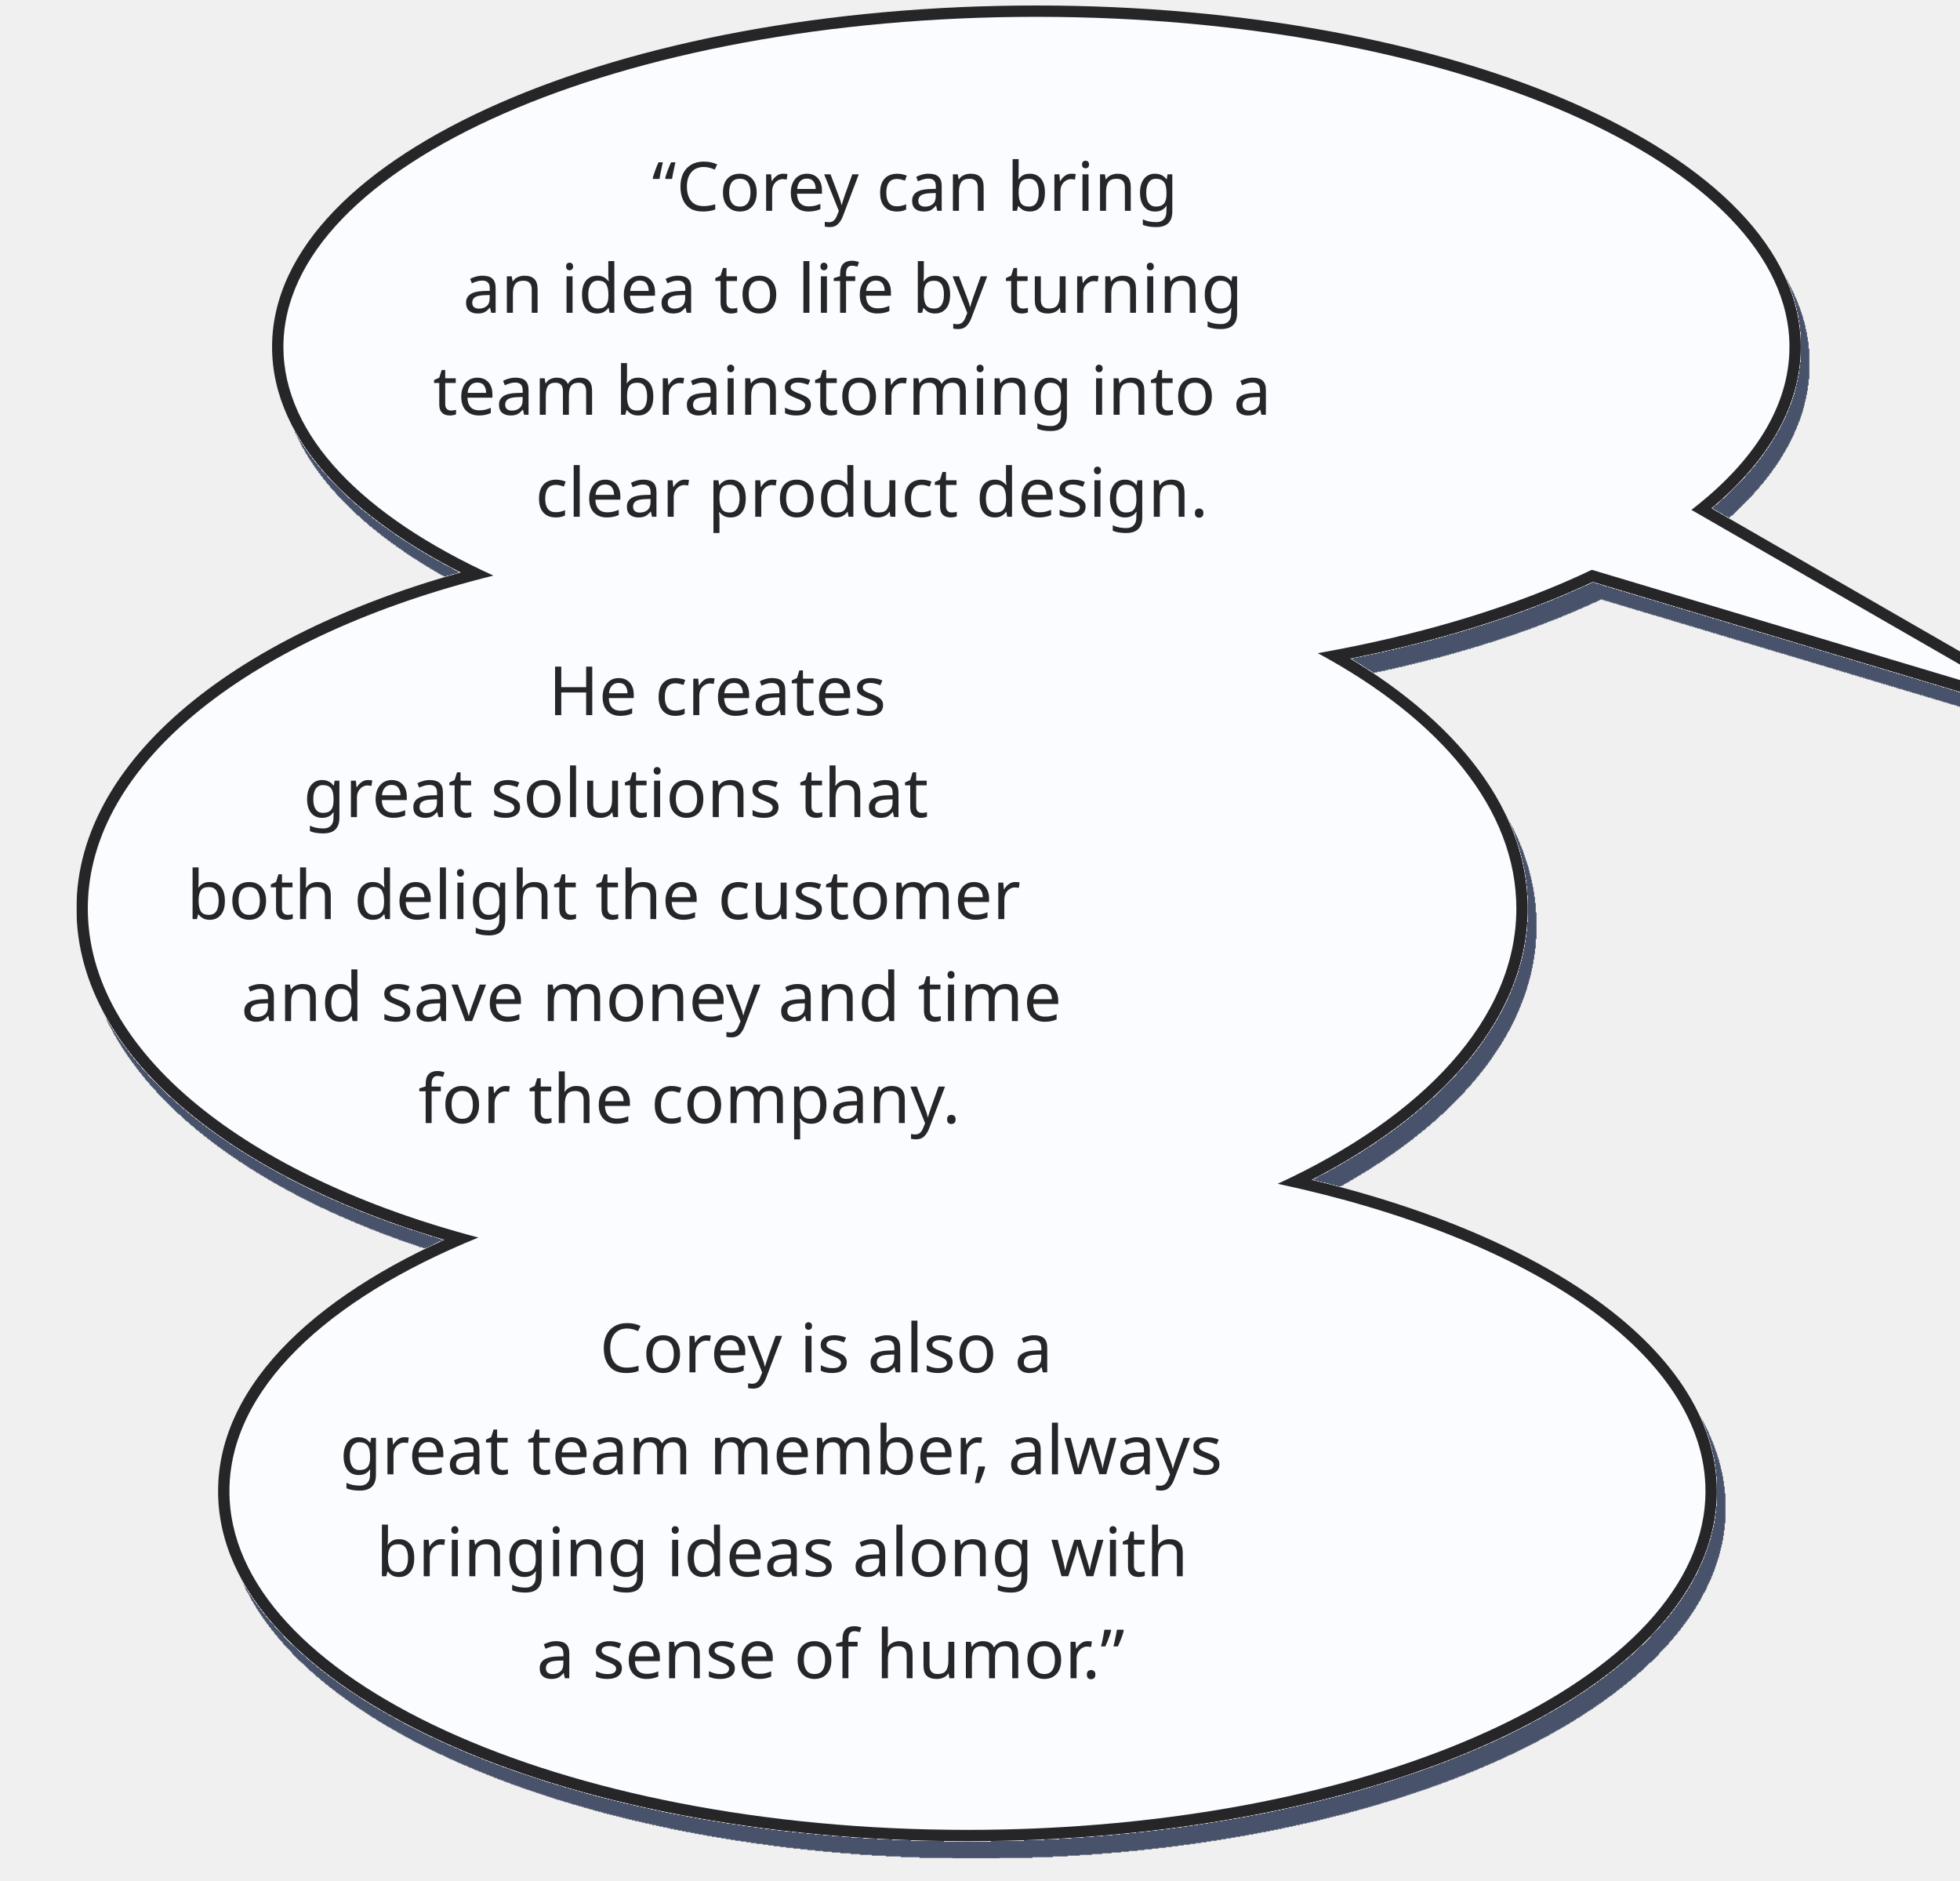
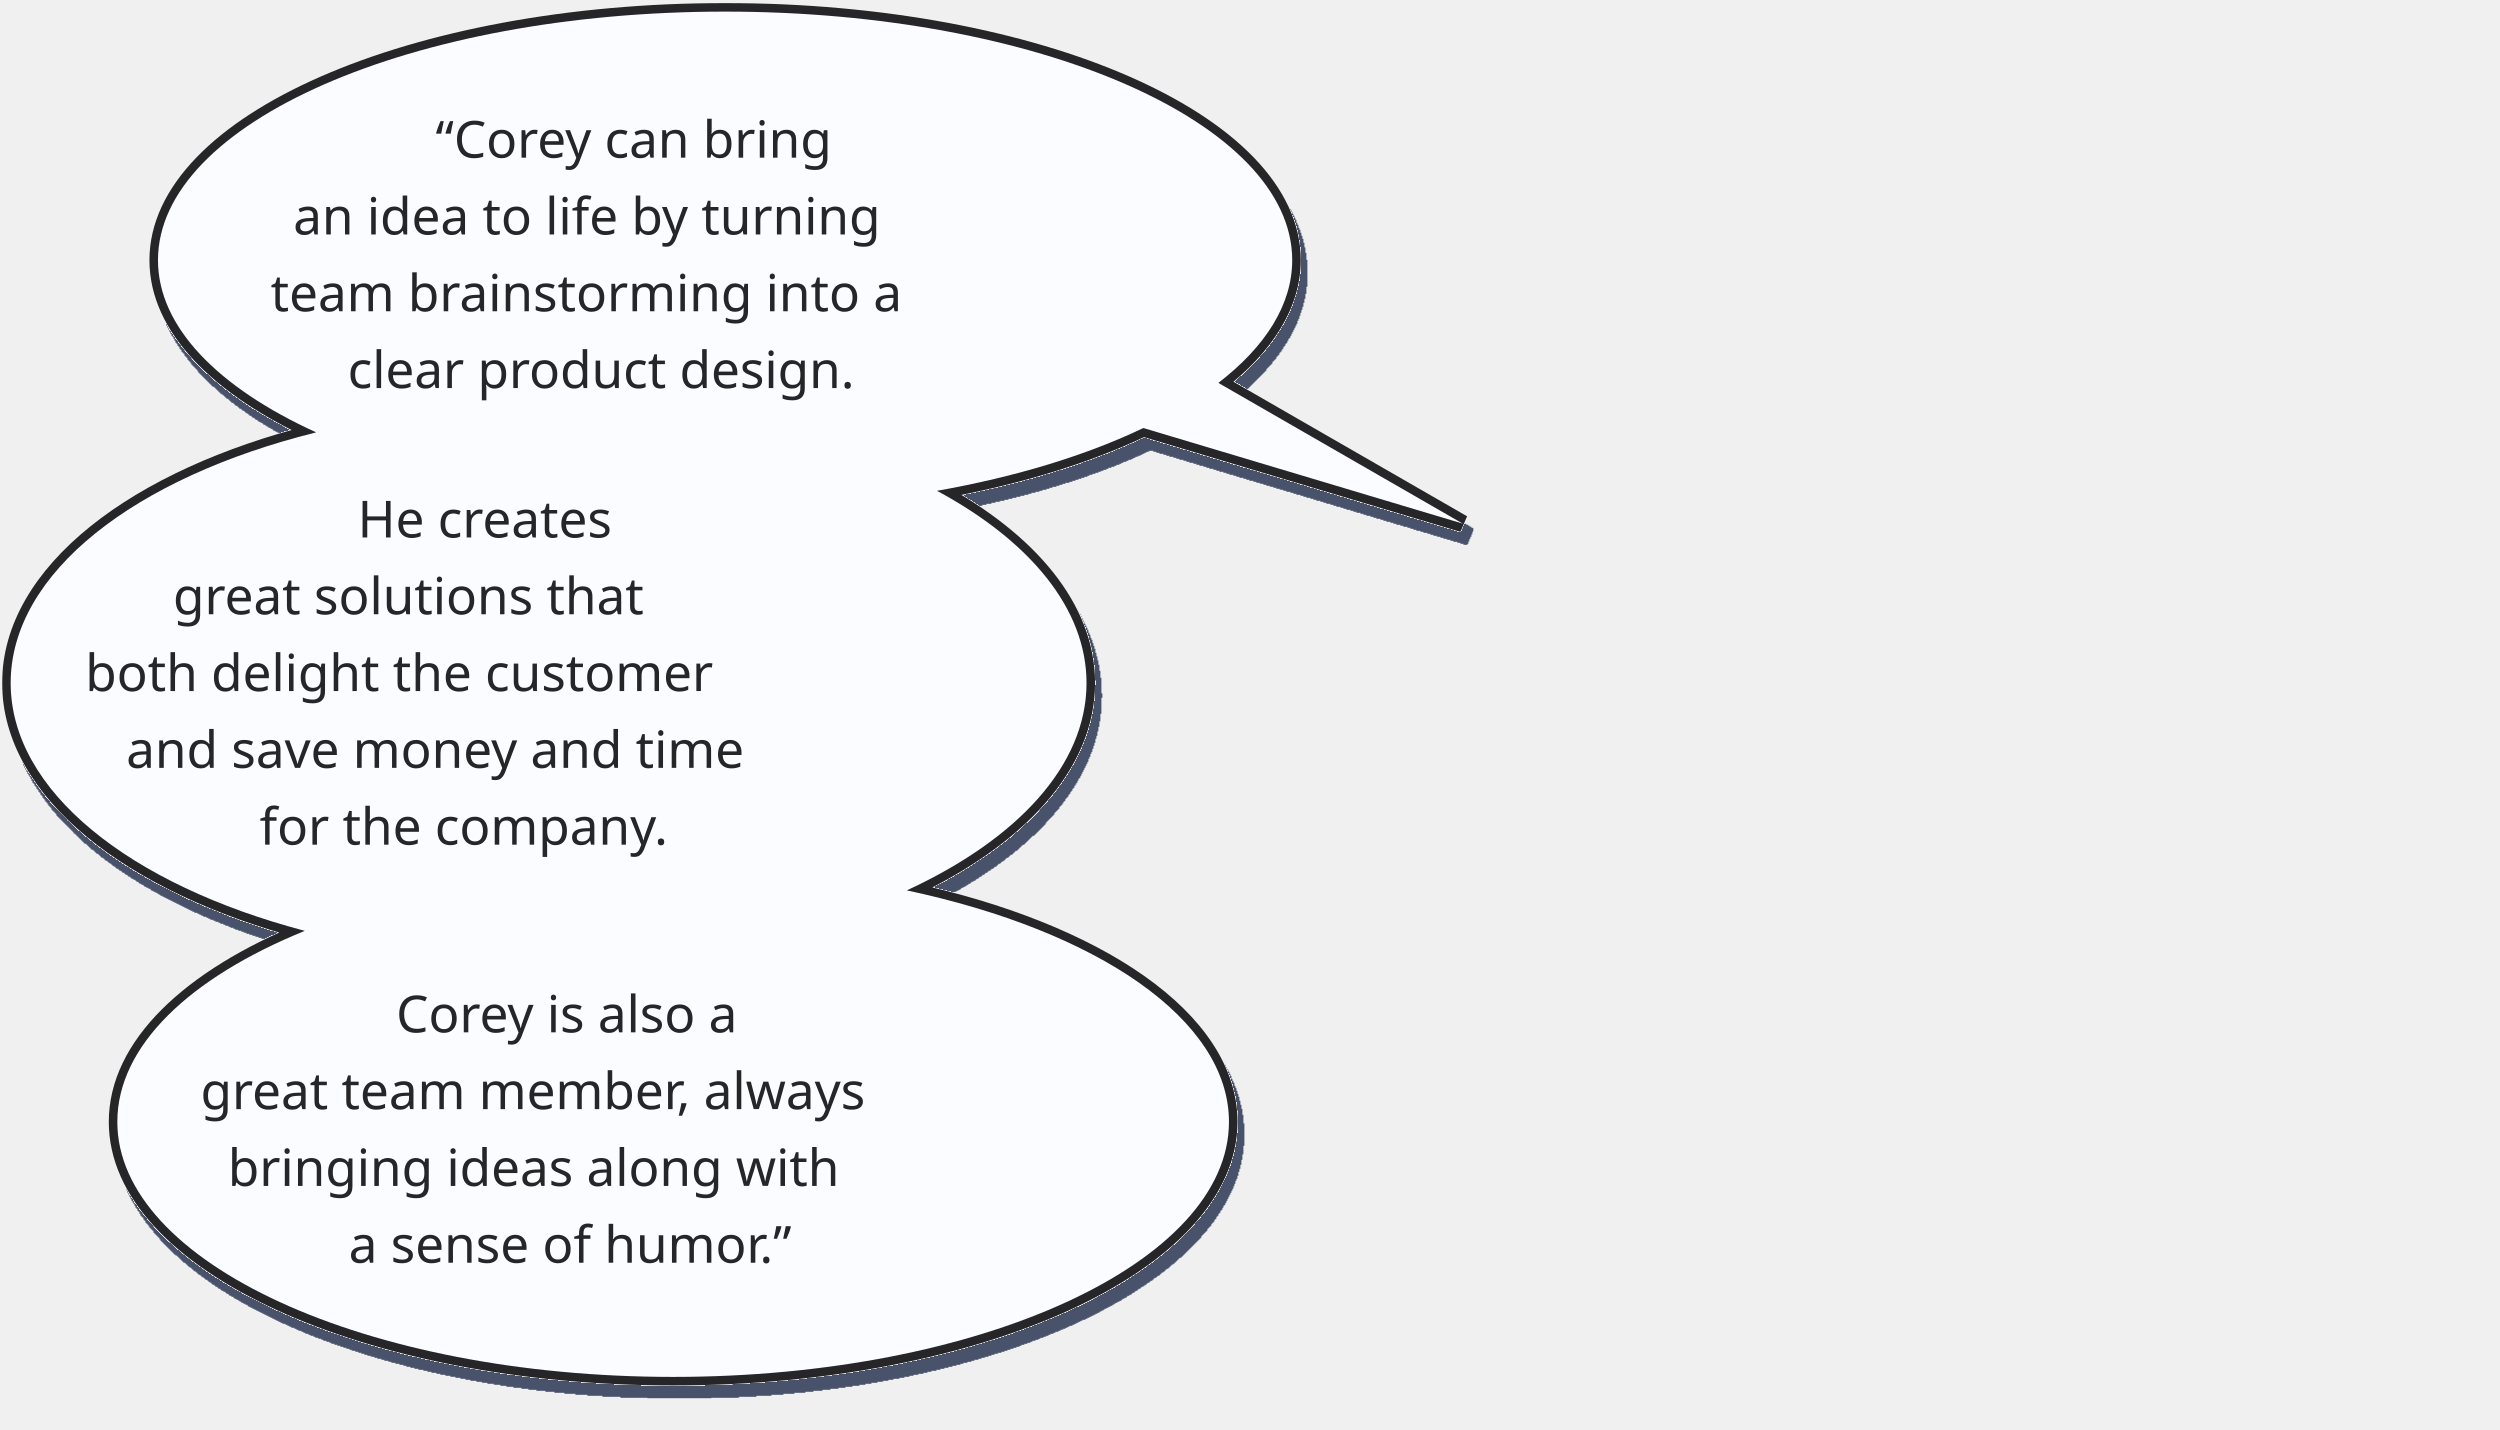
- <svg xmlns="http://www.w3.org/2000/svg" width="346" height="332" viewBox="0 0 346 332" fill="none">
-   <g filter="url(#filter0_d_871_128010)">
-     <mask id="path-1-outside-1_871_128010" maskUnits="userSpaceOnUse" x="13.5" y="0.969" width="344" height="325" fill="black">
-       <rect fill="white" x="13.5" y="0.969" width="344" height="325" />
-       <path d="M182.962 2.969C256.379 2.969 315.895 29.056 315.895 61.235C315.894 71.697 309.602 81.513 298.587 90.001L355.89 122.999L281.005 100.58C267.698 106.946 251.206 112.013 232.634 115.294C254.343 126.996 267.683 142.873 267.683 160.361C267.683 179.676 251.409 197.026 225.559 208.955C270.148 218.448 301.07 239.174 301.07 263.214C301.07 296.233 242.74 323 170.785 323C98.831 322.999 40.5 296.233 40.5 263.214C40.5 245.394 57.492 229.394 84.446 218.441C43.528 207.675 15.5 185.709 15.5 160.361C15.5 134.467 44.746 112.103 87.103 101.601C64.144 91.129 50.029 76.905 50.029 61.235C50.029 29.056 109.545 2.969 182.962 2.969Z" />
-     </mask>
-     <path d="M182.962 2.969C256.379 2.969 315.895 29.056 315.895 61.235C315.894 71.697 309.602 81.513 298.587 90.001L355.89 122.999L281.005 100.58C267.698 106.946 251.206 112.013 232.634 115.294C254.343 126.996 267.683 142.873 267.683 160.361C267.683 179.676 251.409 197.026 225.559 208.955C270.148 218.448 301.07 239.174 301.07 263.214C301.07 296.233 242.74 323 170.785 323C98.831 322.999 40.5 296.233 40.5 263.214C40.5 245.394 57.492 229.394 84.446 218.441C43.528 207.675 15.5 185.709 15.5 160.361C15.5 134.467 44.746 112.103 87.103 101.601C64.144 91.129 50.029 76.905 50.029 61.235C50.029 29.056 109.545 2.969 182.962 2.969Z" fill="#FAFCFF" />
-     <path d="M182.962 2.969L182.962 0.969L182.962 0.969L182.962 2.969ZM315.895 61.235L317.895 61.235V61.235H315.895ZM298.587 90.001L297.366 88.416L294.997 90.241L297.589 91.734L298.587 90.001ZM355.89 122.999L355.316 124.915L356.888 121.265L355.89 122.999ZM281.005 100.58L281.578 98.664L280.838 98.442L280.142 98.775L281.005 100.58ZM232.634 115.294L232.286 113.325L226.621 114.326L231.685 117.055L232.634 115.294ZM267.683 160.361L269.683 160.361V160.361H267.683ZM225.559 208.955L224.721 207.139L219.26 209.658L225.142 210.911L225.559 208.955ZM301.07 263.214L303.07 263.214L303.07 263.214L301.07 263.214ZM170.785 323L170.785 325H170.785V323ZM40.5 263.214L38.5 263.214V263.214H40.5ZM84.446 218.441L85.199 220.294L90.76 218.034L84.955 216.507L84.446 218.441ZM15.5 160.361L13.5 160.361L13.5 160.361L15.5 160.361ZM87.103 101.601L87.585 103.542L93.153 102.162L87.933 99.781L87.103 101.601ZM50.029 61.235L48.029 61.235L48.029 61.235L50.029 61.235ZM182.962 2.969V4.969C219.461 4.969 252.408 11.458 276.157 21.867C288.034 27.073 297.52 33.22 304.009 39.944C310.489 46.659 313.895 53.85 313.895 61.235H315.895H317.895C317.895 52.53 313.861 44.393 306.887 37.166C299.923 29.949 289.941 23.541 277.762 18.203C253.398 7.524 219.88 0.969 182.962 0.969V2.969ZM315.895 61.235L313.895 61.235C313.894 70.83 308.126 80.126 297.366 88.416L298.587 90.001L299.808 91.585C311.078 82.901 317.894 72.564 317.895 61.235L315.895 61.235ZM298.587 90.001L297.589 91.734L354.892 124.732L355.89 122.999L356.888 121.265L299.585 88.267L298.587 90.001ZM355.89 122.999L356.463 121.083L281.578 98.664L281.005 100.58L280.431 102.496L355.316 124.915L355.89 122.999ZM281.005 100.58L280.142 98.775C267.031 105.048 250.72 110.068 232.286 113.325L232.634 115.294L232.982 117.264C251.691 113.958 268.364 108.845 281.868 102.384L281.005 100.58ZM232.634 115.294L231.685 117.055C253.149 128.624 265.683 143.974 265.683 160.361H267.683H269.683C269.683 141.772 255.537 125.367 233.583 113.534L232.634 115.294ZM267.683 160.361L265.683 160.361C265.683 178.465 250.362 195.306 224.721 207.139L225.559 208.955L226.397 210.771C252.455 198.746 269.683 180.887 269.683 160.361L267.683 160.361ZM225.559 208.955L225.142 210.911C247.266 215.621 265.867 223.094 278.883 232.264C291.933 241.458 299.07 252.122 299.07 263.214L301.07 263.214L303.07 263.214C303.07 250.266 294.746 238.547 281.187 228.994C267.595 219.419 248.44 211.782 225.975 206.998L225.559 208.955ZM301.07 263.214H299.07C299.07 278.467 285.511 292.918 262.077 303.671C238.816 314.345 206.542 321 170.785 321V323V325C206.983 325 239.851 318.271 263.745 307.307C287.465 296.422 303.07 280.98 303.07 263.214H301.07ZM170.785 323L170.785 321C135.029 321 102.754 314.345 79.494 303.671C56.059 292.918 42.5 278.467 42.5 263.214H40.5H38.5C38.5 280.98 54.106 296.422 77.826 307.307C101.719 318.271 134.587 325 170.785 325L170.785 323ZM40.5 263.214L42.5 263.214C42.5 254.986 46.415 247.011 53.778 239.668C61.149 232.317 71.88 225.706 85.199 220.294L84.446 218.441L83.693 216.588C70.058 222.129 58.816 228.994 50.953 236.836C43.081 244.686 38.5 253.622 38.5 263.214L40.5 263.214ZM84.446 218.441L84.955 216.507C64.687 211.174 47.739 203.098 35.902 193.327C24.061 183.553 17.5 172.239 17.5 160.361L15.5 160.361L13.5 160.361C13.5 173.831 20.953 186.174 33.355 196.412C45.762 206.653 63.287 214.942 83.937 220.375L84.446 218.441ZM15.5 160.361H17.5C17.5 148.227 24.347 136.681 36.671 126.767C48.989 116.859 66.599 108.745 87.585 103.542L87.103 101.601L86.622 99.66C65.25 104.959 47.059 113.278 34.164 123.651C21.276 134.018 13.5 146.601 13.5 160.361H15.5ZM87.103 101.601L87.933 99.781C65.091 89.363 52.029 75.63 52.029 61.235L50.029 61.235L48.029 61.235C48.029 78.18 63.197 92.896 86.274 103.421L87.103 101.601ZM50.029 61.235H52.029C52.029 53.85 55.435 46.659 61.915 39.944C68.404 33.22 77.89 27.073 89.767 21.867C113.515 11.458 146.463 4.969 182.962 4.969L182.962 2.969L182.962 0.969C146.044 0.969 112.526 7.524 88.162 18.203C75.982 23.541 66.001 29.949 59.037 37.166C52.063 44.393 48.029 52.53 48.029 61.235H50.029Z" fill="#262629" mask="url(#path-1-outside-1_871_128010)" />
+ <svg xmlns="http://www.w3.org/2000/svg" width="586" height="335" viewBox="0 0 586 335" fill="none">
+   <g id="kaitlynn-words3">
+     <g id="bubbles" filter="url(#filter0_d_907_196630)">
+       <mask id="path-1-outside-1_907_196630" maskUnits="userSpaceOnUse" x="0.5" y="0.719" width="344" height="325" fill="black">
+         <rect fill="white" x="0.5" y="0.719" width="344" height="325" />
+         <path d="M169.962 2.719C243.379 2.719 302.895 28.806 302.895 60.985C302.894 71.447 296.602 81.263 285.587 89.751L342.89 122.749L268.005 100.33C254.698 106.696 238.206 111.763 219.634 115.044C241.343 126.746 254.683 142.623 254.683 160.111C254.683 179.426 238.409 196.776 212.559 208.705C257.148 218.198 288.07 238.924 288.07 262.964C288.07 295.983 229.74 322.75 157.785 322.75C85.831 322.749 27.5 295.983 27.5 262.964C27.5 245.144 44.492 229.144 71.446 218.191C30.528 207.425 2.5 185.459 2.5 160.111C2.5 134.217 31.746 111.853 74.103 101.351C51.144 90.879 37.029 76.655 37.029 60.985C37.029 28.806 96.545 2.719 169.962 2.719Z" />
+       </mask>
+       <path d="M169.962 2.719C243.379 2.719 302.895 28.806 302.895 60.985C302.894 71.447 296.602 81.263 285.587 89.751L342.89 122.749L268.005 100.33C254.698 106.696 238.206 111.763 219.634 115.044C241.343 126.746 254.683 142.623 254.683 160.111C254.683 179.426 238.409 196.776 212.559 208.705C257.148 218.198 288.07 238.924 288.07 262.964C288.07 295.983 229.74 322.75 157.785 322.75C85.831 322.749 27.5 295.983 27.5 262.964C27.5 245.144 44.492 229.144 71.446 218.191C30.528 207.425 2.5 185.459 2.5 160.111C2.5 134.217 31.746 111.853 74.103 101.351C51.144 90.879 37.029 76.655 37.029 60.985C37.029 28.806 96.545 2.719 169.962 2.719Z" fill="#FAFCFF" />
+       <path d="M169.962 2.719L169.962 0.719L169.962 0.719L169.962 2.719ZM302.895 60.985L304.895 60.985V60.985H302.895ZM285.587 89.751L284.366 88.166L281.997 89.991L284.589 91.484L285.587 89.751ZM342.89 122.749L342.316 124.665L343.888 121.015L342.89 122.749ZM268.005 100.33L268.578 98.414L267.838 98.192L267.142 98.525L268.005 100.33ZM219.634 115.044L219.286 113.075L213.621 114.076L218.685 116.805L219.634 115.044ZM254.683 160.111L256.683 160.111V160.111H254.683ZM212.559 208.705L211.721 206.889L206.26 209.408L212.142 210.661L212.559 208.705ZM288.07 262.964L290.07 262.964L290.07 262.964L288.07 262.964ZM157.785 322.75L157.785 324.75H157.785V322.75ZM27.5 262.964L25.5 262.964V262.964H27.5ZM71.446 218.191L72.199 220.044L77.76 217.784L71.955 216.257L71.446 218.191ZM2.5 160.111L0.5 160.111L0.5 160.111L2.5 160.111ZM74.103 101.351L74.585 103.292L80.153 101.912L74.933 99.531L74.103 101.351ZM37.029 60.985L35.029 60.985L35.029 60.985L37.029 60.985ZM169.962 2.719V4.719C206.461 4.719 239.408 11.208 263.157 21.617C275.034 26.823 284.52 32.97 291.009 39.694C297.489 46.409 300.895 53.6 300.895 60.985H302.895H304.895C304.895 52.28 300.861 44.143 293.887 36.916C286.923 29.699 276.941 23.291 264.762 17.953C240.398 7.274 206.88 0.719 169.962 0.719V2.719ZM302.895 60.985L300.895 60.985C300.894 70.58 295.126 79.876 284.366 88.166L285.587 89.751L286.808 91.335C298.078 82.651 304.894 72.314 304.895 60.985L302.895 60.985ZM285.587 89.751L284.589 91.484L341.892 124.482L342.89 122.749L343.888 121.015L286.585 88.017L285.587 89.751ZM342.89 122.749L343.463 120.833L268.578 98.414L268.005 100.33L267.431 102.246L342.316 124.665L342.89 122.749ZM268.005 100.33L267.142 98.525C254.031 104.798 237.72 109.818 219.286 113.075L219.634 115.044L219.982 117.014C238.691 113.708 255.364 108.595 268.868 102.134L268.005 100.33ZM219.634 115.044L218.685 116.805C240.149 128.374 252.683 143.724 252.683 160.111H254.683H256.683C256.683 141.522 242.537 125.117 220.583 113.284L219.634 115.044ZM254.683 160.111L252.683 160.111C252.683 178.215 237.362 195.056 211.721 206.889L212.559 208.705L213.397 210.521C239.455 198.496 256.683 180.637 256.683 160.111L254.683 160.111ZM212.559 208.705L212.142 210.661C234.266 215.371 252.867 222.844 265.883 232.014C278.933 241.208 286.07 251.872 286.07 262.964L288.07 262.964L290.07 262.964C290.07 250.016 281.746 238.297 268.187 228.744C254.595 219.169 235.44 211.532 212.975 206.748L212.559 208.705ZM288.07 262.964H286.07C286.07 278.217 272.511 292.668 249.077 303.421C225.816 314.095 193.542 320.75 157.785 320.75V322.75V324.75C193.983 324.75 226.851 318.021 250.745 307.057C274.465 296.172 290.07 280.73 290.07 262.964H288.07ZM157.785 322.75L157.785 320.75C122.029 320.75 89.754 314.095 66.494 303.421C43.059 292.668 29.5 278.217 29.5 262.964H27.5H25.5C25.5 280.73 41.106 296.172 64.826 307.057C88.719 318.021 121.587 324.75 157.785 324.75L157.785 322.75ZM27.5 262.964L29.5 262.964C29.5 254.736 33.415 246.761 40.778 239.418C48.149 232.067 58.88 225.456 72.199 220.044L71.446 218.191L70.693 216.338C57.058 221.879 45.816 228.744 37.953 236.586C30.081 244.436 25.5 253.372 25.5 262.964L27.5 262.964ZM71.446 218.191L71.955 216.257C51.687 210.924 34.739 202.848 22.902 193.077C11.061 183.303 4.5 171.989 4.5 160.111L2.5 160.111L0.5 160.111C0.5 173.581 7.953 185.924 20.355 196.162C32.762 206.403 50.287 214.692 70.937 220.125L71.446 218.191ZM2.5 160.111H4.5C4.5 147.977 11.347 136.431 23.671 126.517C35.989 116.609 53.599 108.495 74.585 103.292L74.103 101.351L73.622 99.41C52.25 104.709 34.059 113.028 21.164 123.401C8.276 133.768 0.5 146.351 0.5 160.111H2.5ZM74.103 101.351L74.933 99.531C52.091 89.113 39.029 75.38 39.029 60.985L37.029 60.985L35.029 60.985C35.029 77.93 50.197 92.646 73.274 103.171L74.103 101.351ZM37.029 60.985H39.029C39.029 53.6 42.435 46.409 48.915 39.694C55.404 32.97 64.89 26.823 76.767 21.617C100.515 11.208 133.463 4.719 169.962 4.719L169.962 2.719L169.962 0.719C133.044 0.719 99.525 7.274 75.162 17.953C62.982 23.291 53.001 29.699 46.037 36.916C39.063 44.143 35.029 52.28 35.029 60.985H37.029Z" fill="#262629" mask="url(#path-1-outside-1_907_196630)" />
+     </g>
+     <text id="He creates great solutions that both delight the customer and save money and time for the company." fill="#262629" xml:space="preserve" style="white-space: pre" font-family="Anime Ace" font-size="12" letter-spacing="0em">
+       <tspan x="83.832" y="125.983">He creates 
+ </tspan>
+       <tspan x="40.555" y="143.983">great solutions that 
+ </tspan>
+       <tspan x="19.982" y="161.983">both delight the customer 
+ </tspan>
+       <tspan x="29.58" y="179.983">and save money and time
+ </tspan>
+       <tspan x="57.711" y="197.983"> for the company. </tspan>
+     </text>
+     <text id="Corey is also a great team member, always bringing ideas along with a sense of humor.â" fill="#262629" xml:space="preserve" style="white-space: pre" font-family="Anime Ace" font-size="12" letter-spacing="0em">
+       <tspan x="92.853" y="241.986">Corey is also a 
+ </tspan>
+       <tspan x="47.003" y="259.986">great team member, always </tspan>
+       <tspan x="53.407" y="277.986">bringing ideas along with 
+ </tspan>
+       <tspan x="81.732" y="295.986">a sense of humor.”</tspan>
+     </text>
+     <text id="âCorey can bring an idea to life by turning team brainstorming into a clear product design." fill="#262629" xml:space="preserve" style="white-space: pre" font-family="Anime Ace" font-size="12" letter-spacing="0em">
+       <tspan x="102.079" y="36.959">“Corey can bring
+ </tspan>
+       <tspan x="68.727" y="54.959">an idea to life by turning </tspan>
+       <tspan x="63.436" y="72.96">team brainstorming into a </tspan>
+       <tspan x="81.495" y="90.96">clear product design. </tspan>
+     </text>
  </g>
-   <text fill="#262629" xml:space="preserve" style="white-space: pre" font-family="Anime Ace" font-size="12" letter-spacing="0em">
-     <tspan x="96.832" y="126.233">He creates 
- </tspan>
-     <tspan x="53.555" y="144.233">great solutions that 
- </tspan>
-     <tspan x="32.982" y="162.233">both delight the customer 
- </tspan>
-     <tspan x="42.58" y="180.233">and save money and time
- </tspan>
-     <tspan x="70.711" y="198.233"> for the company. </tspan>
-   </text>
-   <text fill="#262629" xml:space="preserve" style="white-space: pre" font-family="Anime Ace" font-size="12" letter-spacing="0em">
-     <tspan x="105.853" y="242.236">Corey is also a 
- </tspan>
-     <tspan x="60.003" y="260.236">great team member, always </tspan>
-     <tspan x="66.407" y="278.236">bringing ideas along with 
- </tspan>
-     <tspan x="94.732" y="296.236">a sense of humor.”</tspan>
-   </text>
-   <text fill="#262629" xml:space="preserve" style="white-space: pre" font-family="Anime Ace" font-size="12" letter-spacing="0em">
-     <tspan x="115.079" y="37.209">“Corey can bring
- </tspan>
-     <tspan x="81.727" y="55.209">an idea to life by turning </tspan>
-     <tspan x="76.436" y="73.21">team brainstorming into a </tspan>
-     <tspan x="94.495" y="91.21">clear product design. </tspan>
-   </text>
  <defs>
-     <filter id="filter0_d_871_128010" x="13.5" y="0.969" width="344.888" height="327.03" filterUnits="userSpaceOnUse" color-interpolation-filters="sRGB">
+     <filter id="filter0_d_907_196630" x="0.5" y="0.719" width="344.888" height="327.03" filterUnits="userSpaceOnUse" color-interpolation-filters="sRGB">
      <feFlood flood-opacity="0" result="BackgroundImageFix" />
      <feColorMatrix in="SourceAlpha" type="matrix" values="0 0 0 0 0 0 0 0 0 0 0 0 0 0 0 0 0 0 127 0" result="hardAlpha" />
      <feOffset dx="1.5" dy="3" />
      <feComposite in2="hardAlpha" operator="out" />
      <feColorMatrix type="matrix" values="0 0 0 0 0.282 0 0 0 0 0.321 0 0 0 0 0.418 0 0 0 1 0" />
-       <feBlend mode="normal" in2="BackgroundImageFix" result="effect1_dropShadow_871_128010" />
-       <feBlend mode="normal" in="SourceGraphic" in2="effect1_dropShadow_871_128010" result="shape" />
+       <feBlend mode="normal" in2="BackgroundImageFix" result="effect1_dropShadow_907_196630" />
+       <feBlend mode="normal" in="SourceGraphic" in2="effect1_dropShadow_907_196630" result="shape" />
    </filter>
  </defs>
</svg>
